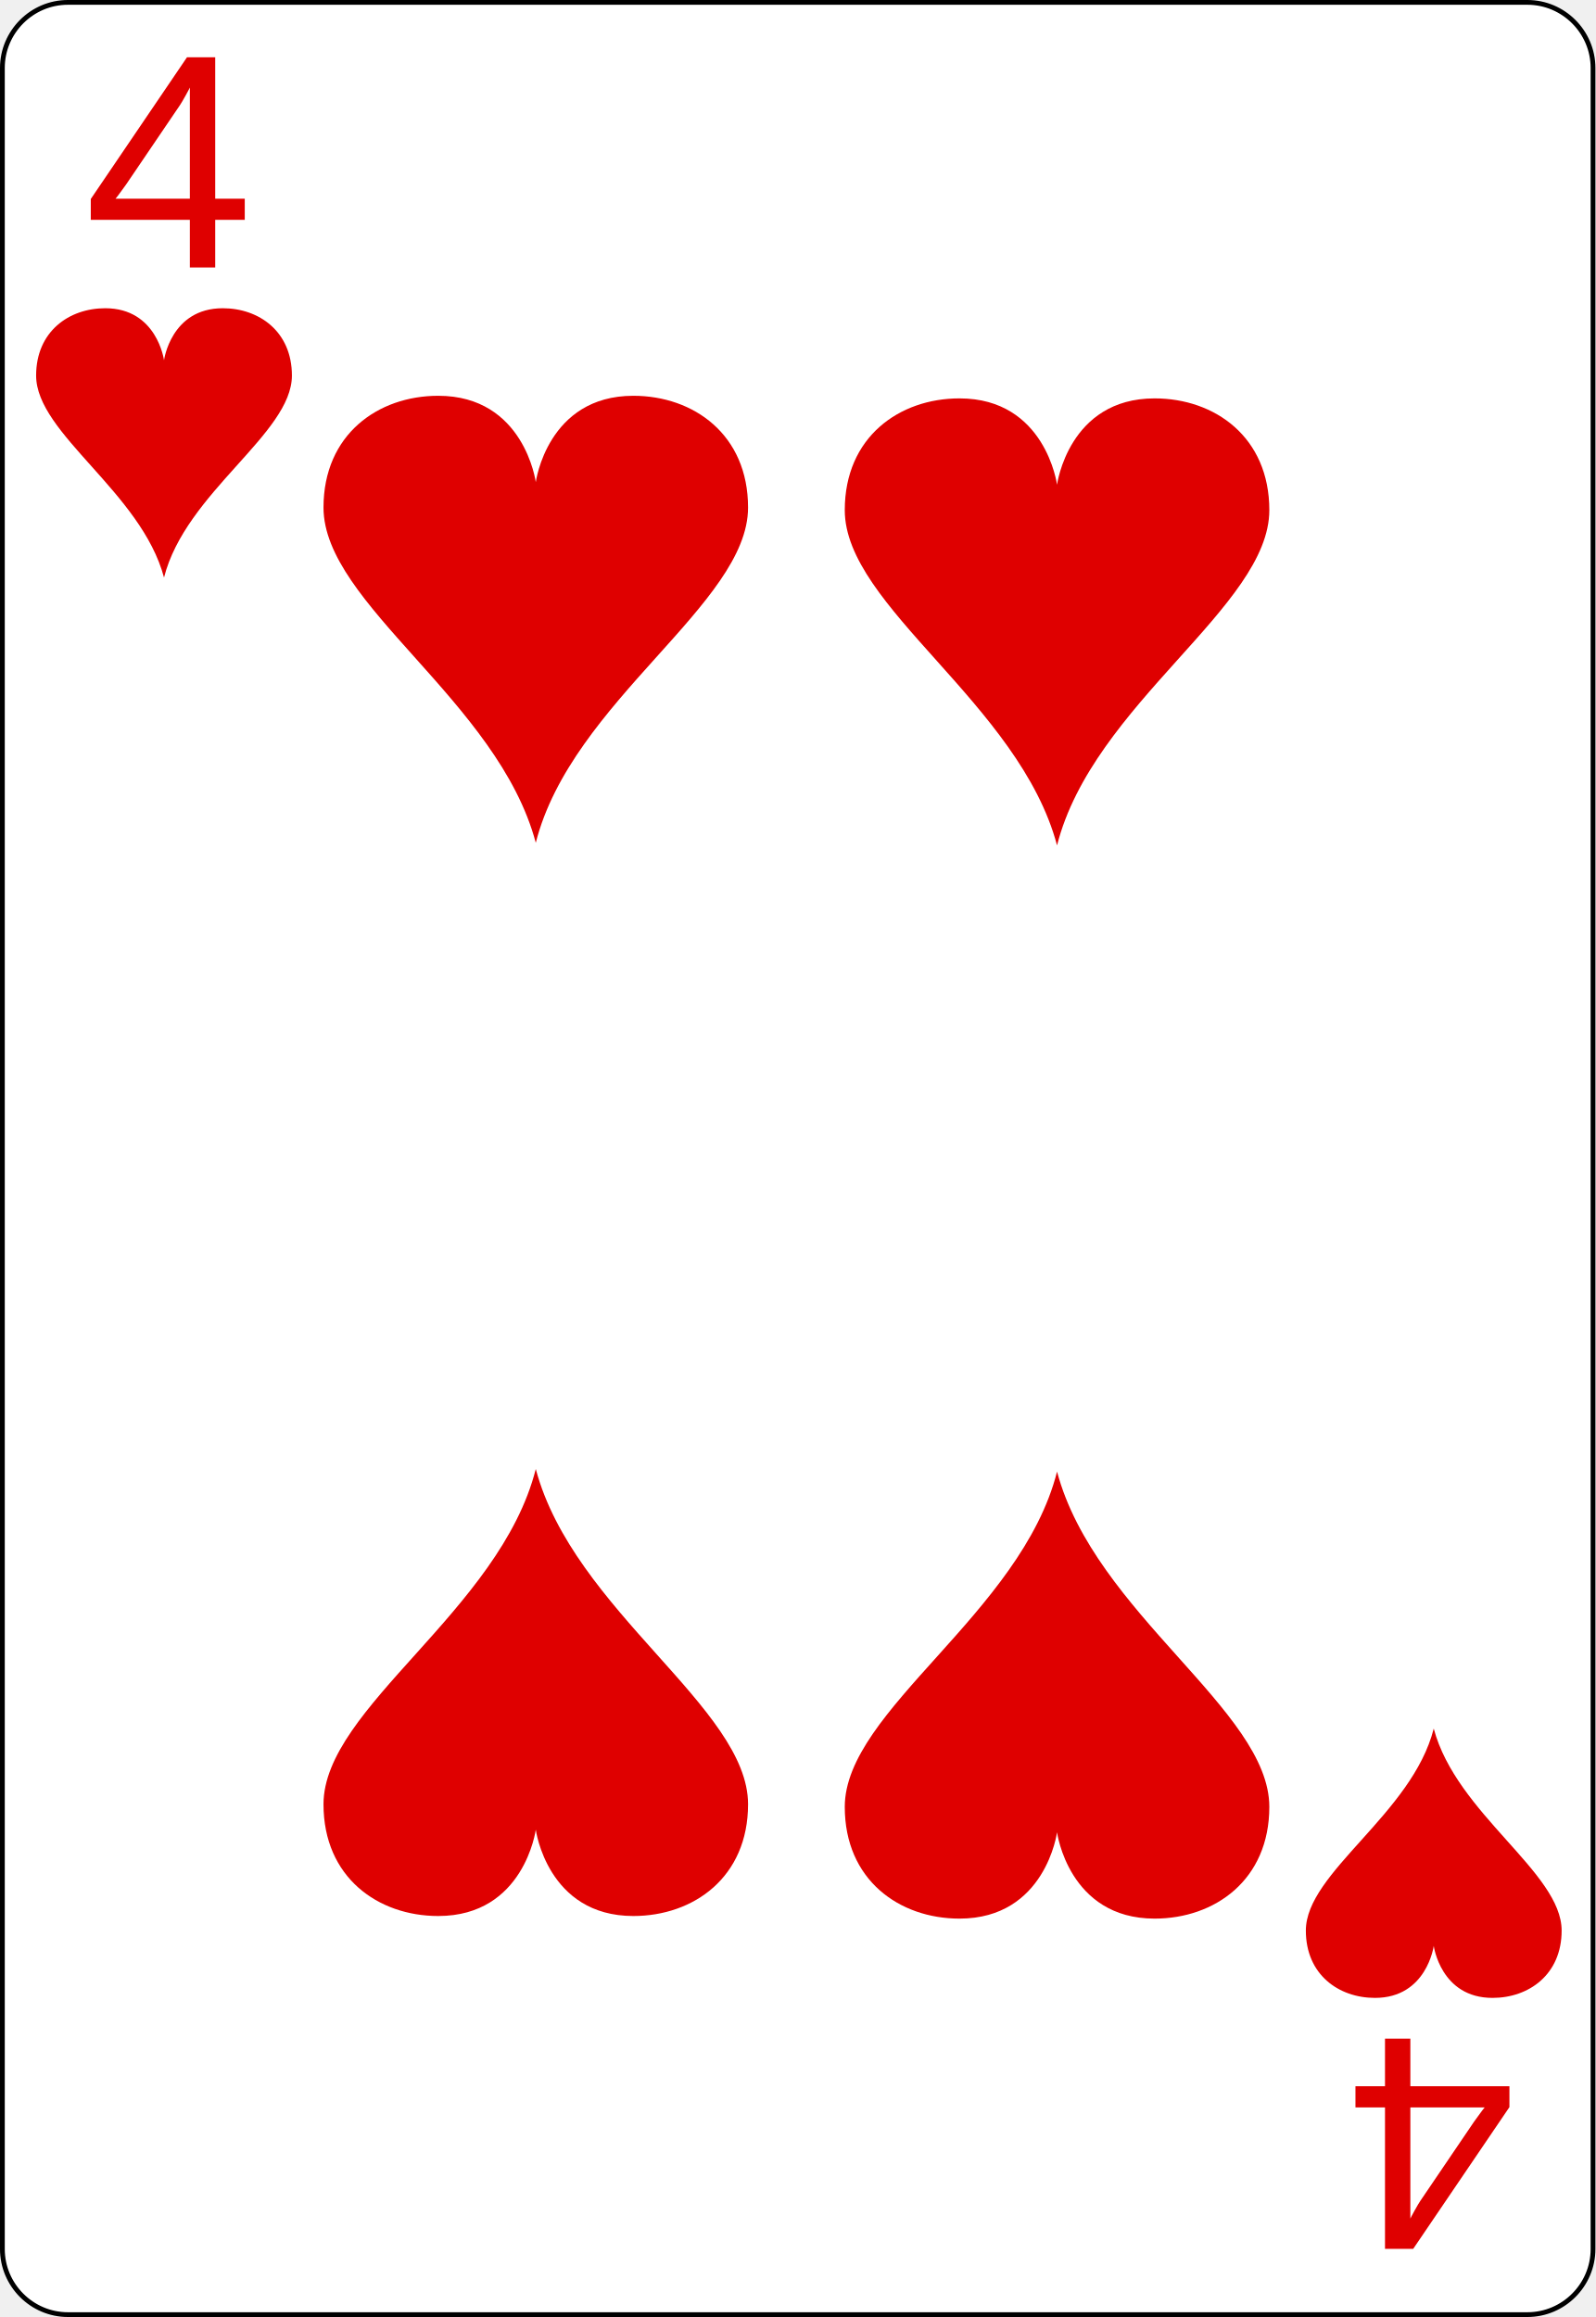
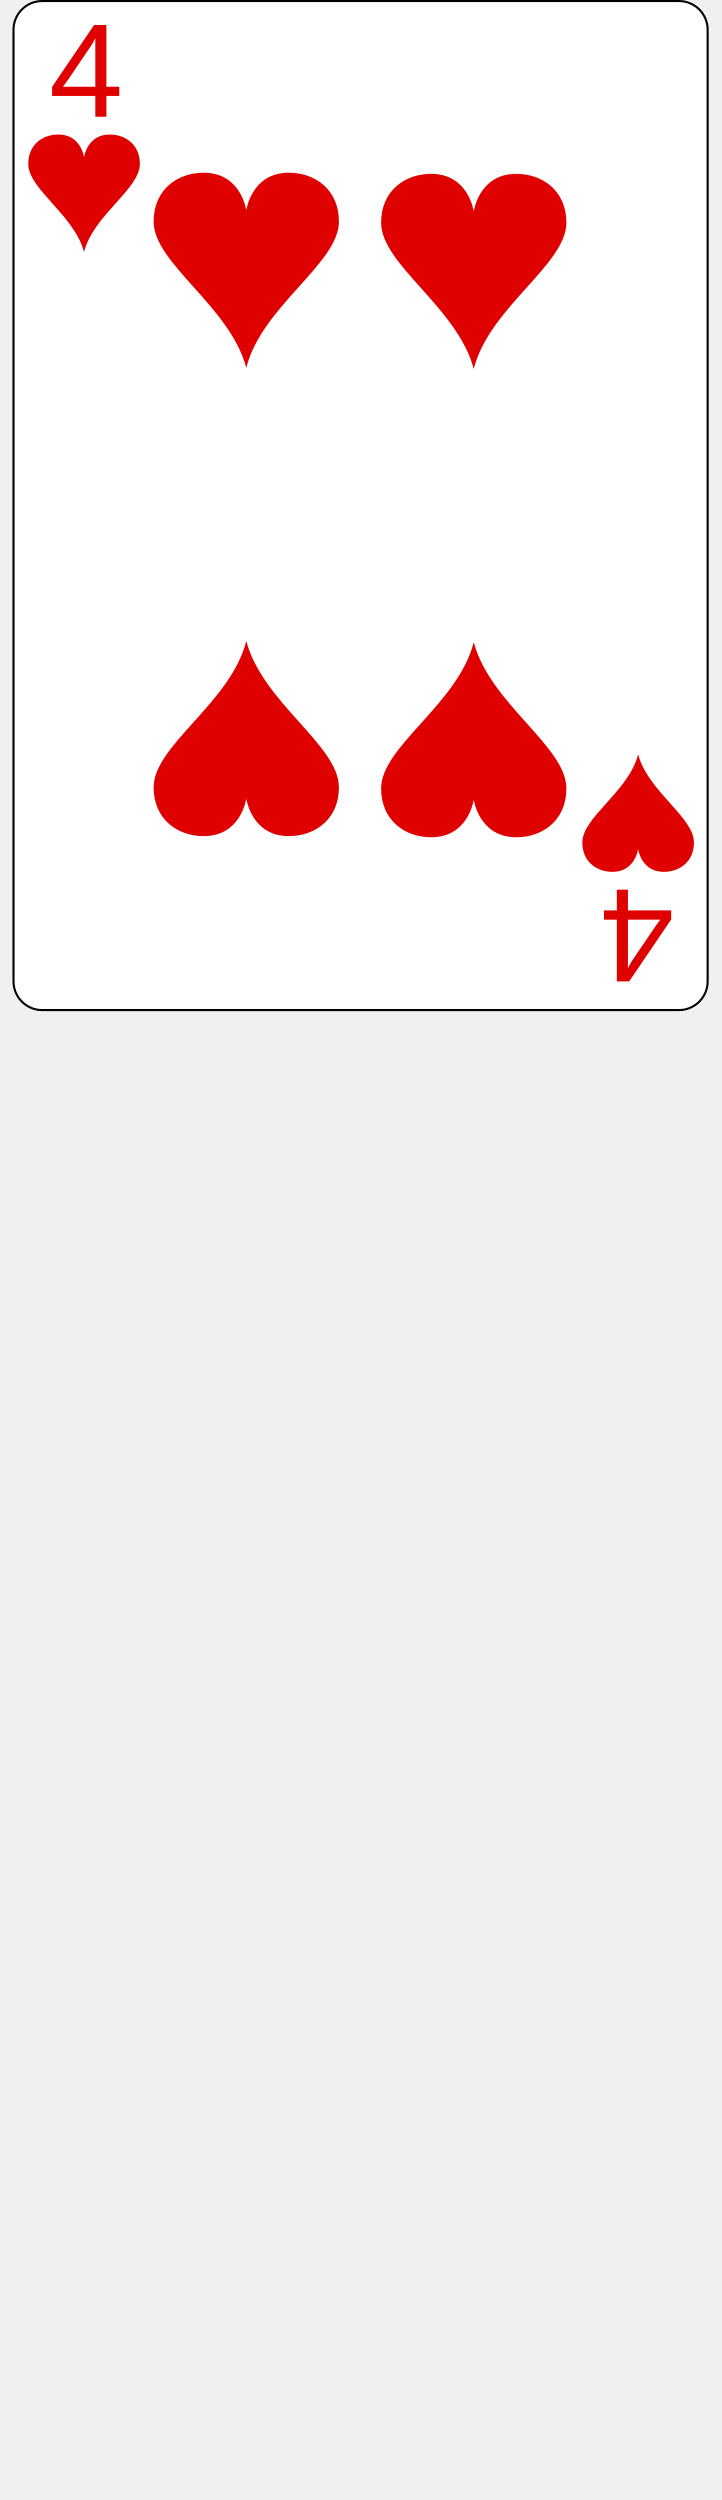
- <svg xmlns="http://www.w3.org/2000/svg" xmlns:xlink="http://www.w3.org/1999/xlink" width="167.087pt" height="242.667pt" viewBox="0 0 167.087 242.667" xml:space="preserve" id="svg2" version="1.1">
+ <svg xmlns="http://www.w3.org/2000/svg" xmlns:xlink="http://www.w3.org/1999/xlink" width="70pt" height="242.667pt" viewBox="0 0 167.087 600" xml:space="preserve" id="svg2" version="1.1">
  <defs id="defs41">
    <radialGradient xlink:href="#linearGradient3773" id="radialGradient3781" cx="-0.158" cy="-8.835" fx="-0.158" fy="-8.835" r="8" gradientTransform="matrix(-1.584269,-0.02349808,0.03071979,-2.477574,-0.2485638,-26.71351)" gradientUnits="userSpaceOnUse" />
    <linearGradient id="linearGradient3773">
      <stop style="stop-color:#000000;stop-opacity:1;" offset="0" id="stop3775" />
      <stop style="stop-color:#000000;stop-opacity:0.649;" offset="1" id="stop3777" />
    </linearGradient>
    <radialGradient xlink:href="#linearGradient3773" id="radialGradient3957" cx="-0.158" cy="-8.835" fx="-0.158" fy="-8.835" r="8" gradientTransform="matrix(-1.584269,-0.02349808,0.03071979,-2.477574,-0.2485638,-26.71351)" gradientUnits="userSpaceOnUse" />
    <linearGradient id="linearGradient3959">
      <stop style="stop-color:#000000;stop-opacity:1;" offset="0" id="stop3961" />
      <stop style="stop-color:#000000;stop-opacity:0.649;" offset="1" id="stop3963" />
    </linearGradient>
    <radialGradient r="81.903" fy="509.476" fx="168.025" cy="509.476" cx="168.025" gradientTransform="matrix(1.25656,-0.7774064,0.3366382,0.5361257,-221.2021,359.2426)" gradientUnits="userSpaceOnUse" id="radialGradient3975" xlink:href="#linearGradient3784-4" />
    <linearGradient id="linearGradient3784-4">
      <stop style="stop-color:#ffffff;stop-opacity:0.435;" offset="0" id="stop3786-8" />
      <stop style="stop-color:#000000;stop-opacity:0;" offset="1" id="stop3788-6" />
    </linearGradient>
    <radialGradient xlink:href="#linearGradient3784-4-5" id="radialGradient3929" gradientUnits="userSpaceOnUse" gradientTransform="matrix(1.25656,-0.7774064,0.3366382,0.5361257,-221.2021,359.2426)" cx="168.025" cy="509.476" fx="168.025" fy="509.476" r="81.903" />
    <linearGradient id="linearGradient3784-4-5">
      <stop style="stop-color:#ffffff;stop-opacity:0.489;" offset="0" id="stop3786-8-0" />
      <stop style="stop-color:#000000;stop-opacity:0;" offset="1" id="stop3788-6-3" />
    </linearGradient>
    <radialGradient xlink:href="#linearGradient3784-4-1" id="radialGradient3927" gradientUnits="userSpaceOnUse" gradientTransform="matrix(1.25656,-0.7774064,0.3366382,0.5361257,-221.2021,359.2426)" cx="168.025" cy="509.476" fx="168.025" fy="509.476" r="81.903" />
    <linearGradient id="linearGradient3784-4-1">
      <stop style="stop-color:#ffffff;stop-opacity:0.237;" offset="0" id="stop3786-8-03" />
      <stop style="stop-color:#000000;stop-opacity:0;" offset="1" id="stop3788-6-6" />
    </linearGradient>
    <radialGradient xlink:href="#linearGradient3768" id="radialGradient3776" cx="-0.206" cy="-4.579" fx="-0.206" fy="-4.579" r="8" gradientTransform="matrix(-1,0,0,-1.720176,-0.4120407,-13.02719)" gradientUnits="userSpaceOnUse" />
    <linearGradient id="linearGradient3768">
      <stop style="stop-color:#df0000;stop-opacity:1;" offset="0" id="stop3770" />
      <stop style="stop-color:#df0000;stop-opacity:0.672;" offset="1" id="stop3772" />
    </linearGradient>
    <radialGradient r="81.903" fy="511.223" fx="171.487" cy="511.223" cx="171.487" gradientTransform="matrix(1.152989,-0.6739155,0.3948202,0.6754904,-233.6326,270.4008)" gradientUnits="userSpaceOnUse" id="radialGradient4013" xlink:href="#linearGradient3784-4-6" />
    <linearGradient id="linearGradient3784-4-6">
      <stop style="stop-color:#ffffff;stop-opacity:0.313;" offset="0" id="stop3786-8-8" />
      <stop style="stop-color:#000000;stop-opacity:0;" offset="1" id="stop3788-6-8" />
    </linearGradient>
    <radialGradient r="81.903" fy="492.632" fx="159.354" cy="492.632" cx="159.354" gradientTransform="matrix(1.089478,-0.715138,0.4464527,0.6562658,-244.9333,290.9185)" gradientUnits="userSpaceOnUse" id="radialGradient4013-8" xlink:href="#linearGradient3784-4-2" />
    <linearGradient id="linearGradient3784-4-2">
      <stop style="stop-color:#ffffff;stop-opacity:0.29;" offset="0" id="stop3786-8-1" />
      <stop style="stop-color:#000000;stop-opacity:0;" offset="1" id="stop3788-6-5" />
    </linearGradient>
    <radialGradient r="81.903" fy="492.632" fx="159.354" cy="492.632" cx="159.354" gradientTransform="matrix(1.089478,-0.715138,0.4464527,0.6562658,-244.9333,290.9185)" gradientUnits="userSpaceOnUse" id="radialGradient3073" xlink:href="#linearGradient3784-4-2" />
  </defs>
  <g id="Layer_x0020_1" style="fill-rule:nonzero;clip-rule:nonzero;stroke:#000000;stroke-miterlimit:4;">
    <path style="fill:#FFFFFF;stroke-width:0.5;" d="M166.837,235.548c0,3.777-3.087,6.869-6.871,6.869H7.111c-3.775,0-6.861-3.092-6.861-6.869V7.12C0.25,3.343,3.336,0.25,7.111,0.25h152.855    c3.784,0,6.871,3.093,6.871,6.87v228.428z" id="path5" />
    <g style="stroke:none;" id="g7">
      <g id="g9">
- 				
+ 
			</g>
    </g>
    <g id="g15">
- 			
+ 
		</g>
    <g id="g19">
- 			
+ 
		</g>
    <g style="stroke:none;" id="g23">
      <g id="g25">
- 				
+ 
			</g>
    </g>
    <g style="stroke:none;" id="g31">
      <g id="g33">
- 				
+ 
			</g>
    </g>
  </g>
  <text xml:space="preserve" style="font-size:32px;font-style:normal;font-weight:normal;line-height:125%;letter-spacing:0px;word-spacing:0px;fill:#df0000;fill-opacity:1;stroke:none;font-family:Bitstream Vera Sans" x="8.775" y="28.013" id="text3788">
    <tspan id="tspan3790" x="8.775" y="28.013" style="font-style:normal;font-variant:normal;font-weight:normal;font-stretch:normal;fill:#df0000;fill-opacity:1;font-family:Arial;-inkscape-font-specification:Arial">4</tspan>
  </text>
  <g transform="matrix(1.674307,0,0,1.566992,17.17751,46.38532)" id="layer1-9-6" style="fill:#df0000;fill-opacity:1">
    <path style="fill:#df0000;fill-opacity:1" id="hl-8" d="M 3.676,-9 C 0.433,-9 0,-5.523 0,-5.523 0,-5.523 -0.433,-9 -3.676,-9 -5.946,-9 -8,-7.441 -8,-4.5 -8,-0.614 -1.421,3.294 0,9 1.352,3.299 8,-0.614 8,-4.5 8,-7.441 5.946,-9 3.676,-9 z" />
  </g>
  <text xml:space="preserve" style="font-size:32px;font-style:normal;font-weight:normal;line-height:125%;letter-spacing:0px;word-spacing:0px;fill:#df0000;fill-opacity:1;stroke:none;font-family:Bitstream Vera Sans" x="-158.818" y="-213.515" id="text3788-4" transform="scale(-1,-1)">
    <tspan id="tspan3790-3" x="-158.818" y="-213.515" style="font-style:normal;font-variant:normal;font-weight:normal;font-stretch:normal;fill:#df0000;fill-opacity:1;font-family:Arial;-inkscape-font-specification:Arial">4</tspan>
  </text>
  <g transform="matrix(-1.674307,0,0,-1.566992,150.156,195.1431)" id="layer1-9-6-5" style="fill:#df0000;fill-opacity:1">
    <path style="fill:#df0000;fill-opacity:1" id="hl-8-1" d="M 3.676,-9 C 0.433,-9 0,-5.523 0,-5.523 0,-5.523 -0.433,-9 -3.676,-9 -5.946,-9 -8,-7.441 -8,-4.5 -8,-0.614 -1.421,3.294 0,9 1.352,3.299 8,-0.614 8,-4.5 8,-7.441 5.946,-9 3.676,-9 z" />
  </g>
  <g transform="matrix(2.779008,0,0,2.600887,56.11227,64.85977)" id="layer1-9-6-8" style="fill:#df0000;fill-opacity:1">
    <path style="fill:#df0000;fill-opacity:1" id="hl-8-8" d="M 3.676,-9 C 0.433,-9 0,-5.523 0,-5.523 0,-5.523 -0.433,-9 -3.676,-9 -5.946,-9 -8,-7.441 -8,-4.5 -8,-0.614 -1.421,3.294 0,9 1.352,3.299 8,-0.614 8,-4.5 8,-7.441 5.946,-9 3.676,-9 z" />
  </g>
  <g transform="matrix(-2.779008,0,0,-2.600887,56.11227,177.2622)" id="layer1-9-6-8-9" style="fill:#df0000;fill-opacity:1">
    <path style="fill:#df0000;fill-opacity:1" id="hl-8-8-5" d="M 3.676,-9 C 0.433,-9 0,-5.523 0,-5.523 0,-5.523 -0.433,-9 -3.676,-9 -5.946,-9 -8,-7.441 -8,-4.5 -8,-0.614 -1.421,3.294 0,9 1.352,3.299 8,-0.614 8,-4.5 8,-7.441 5.946,-9 3.676,-9 z" />
  </g>
  <g transform="matrix(2.779008,0,0,2.600887,110.7045,65.1323)" id="layer1-9-6-8-0" style="fill:#df0000;fill-opacity:1">
    <path style="fill:#df0000;fill-opacity:1" id="hl-8-8-6" d="M 3.676,-9 C 0.433,-9 0,-5.523 0,-5.523 0,-5.523 -0.433,-9 -3.676,-9 -5.946,-9 -8,-7.441 -8,-4.5 -8,-0.614 -1.421,3.294 0,9 1.352,3.299 8,-0.614 8,-4.5 8,-7.441 5.946,-9 3.676,-9 z" />
  </g>
  <g transform="matrix(-2.779008,0,0,-2.600887,110.7045,177.5347)" id="layer1-9-6-8-9-8" style="fill:#df0000;fill-opacity:1">
    <path style="fill:#df0000;fill-opacity:1" id="hl-8-8-5-9" d="M 3.676,-9 C 0.433,-9 0,-5.523 0,-5.523 0,-5.523 -0.433,-9 -3.676,-9 -5.946,-9 -8,-7.441 -8,-4.5 -8,-0.614 -1.421,3.294 0,9 1.352,3.299 8,-0.614 8,-4.5 8,-7.441 5.946,-9 3.676,-9 z" />
  </g>
</svg>
